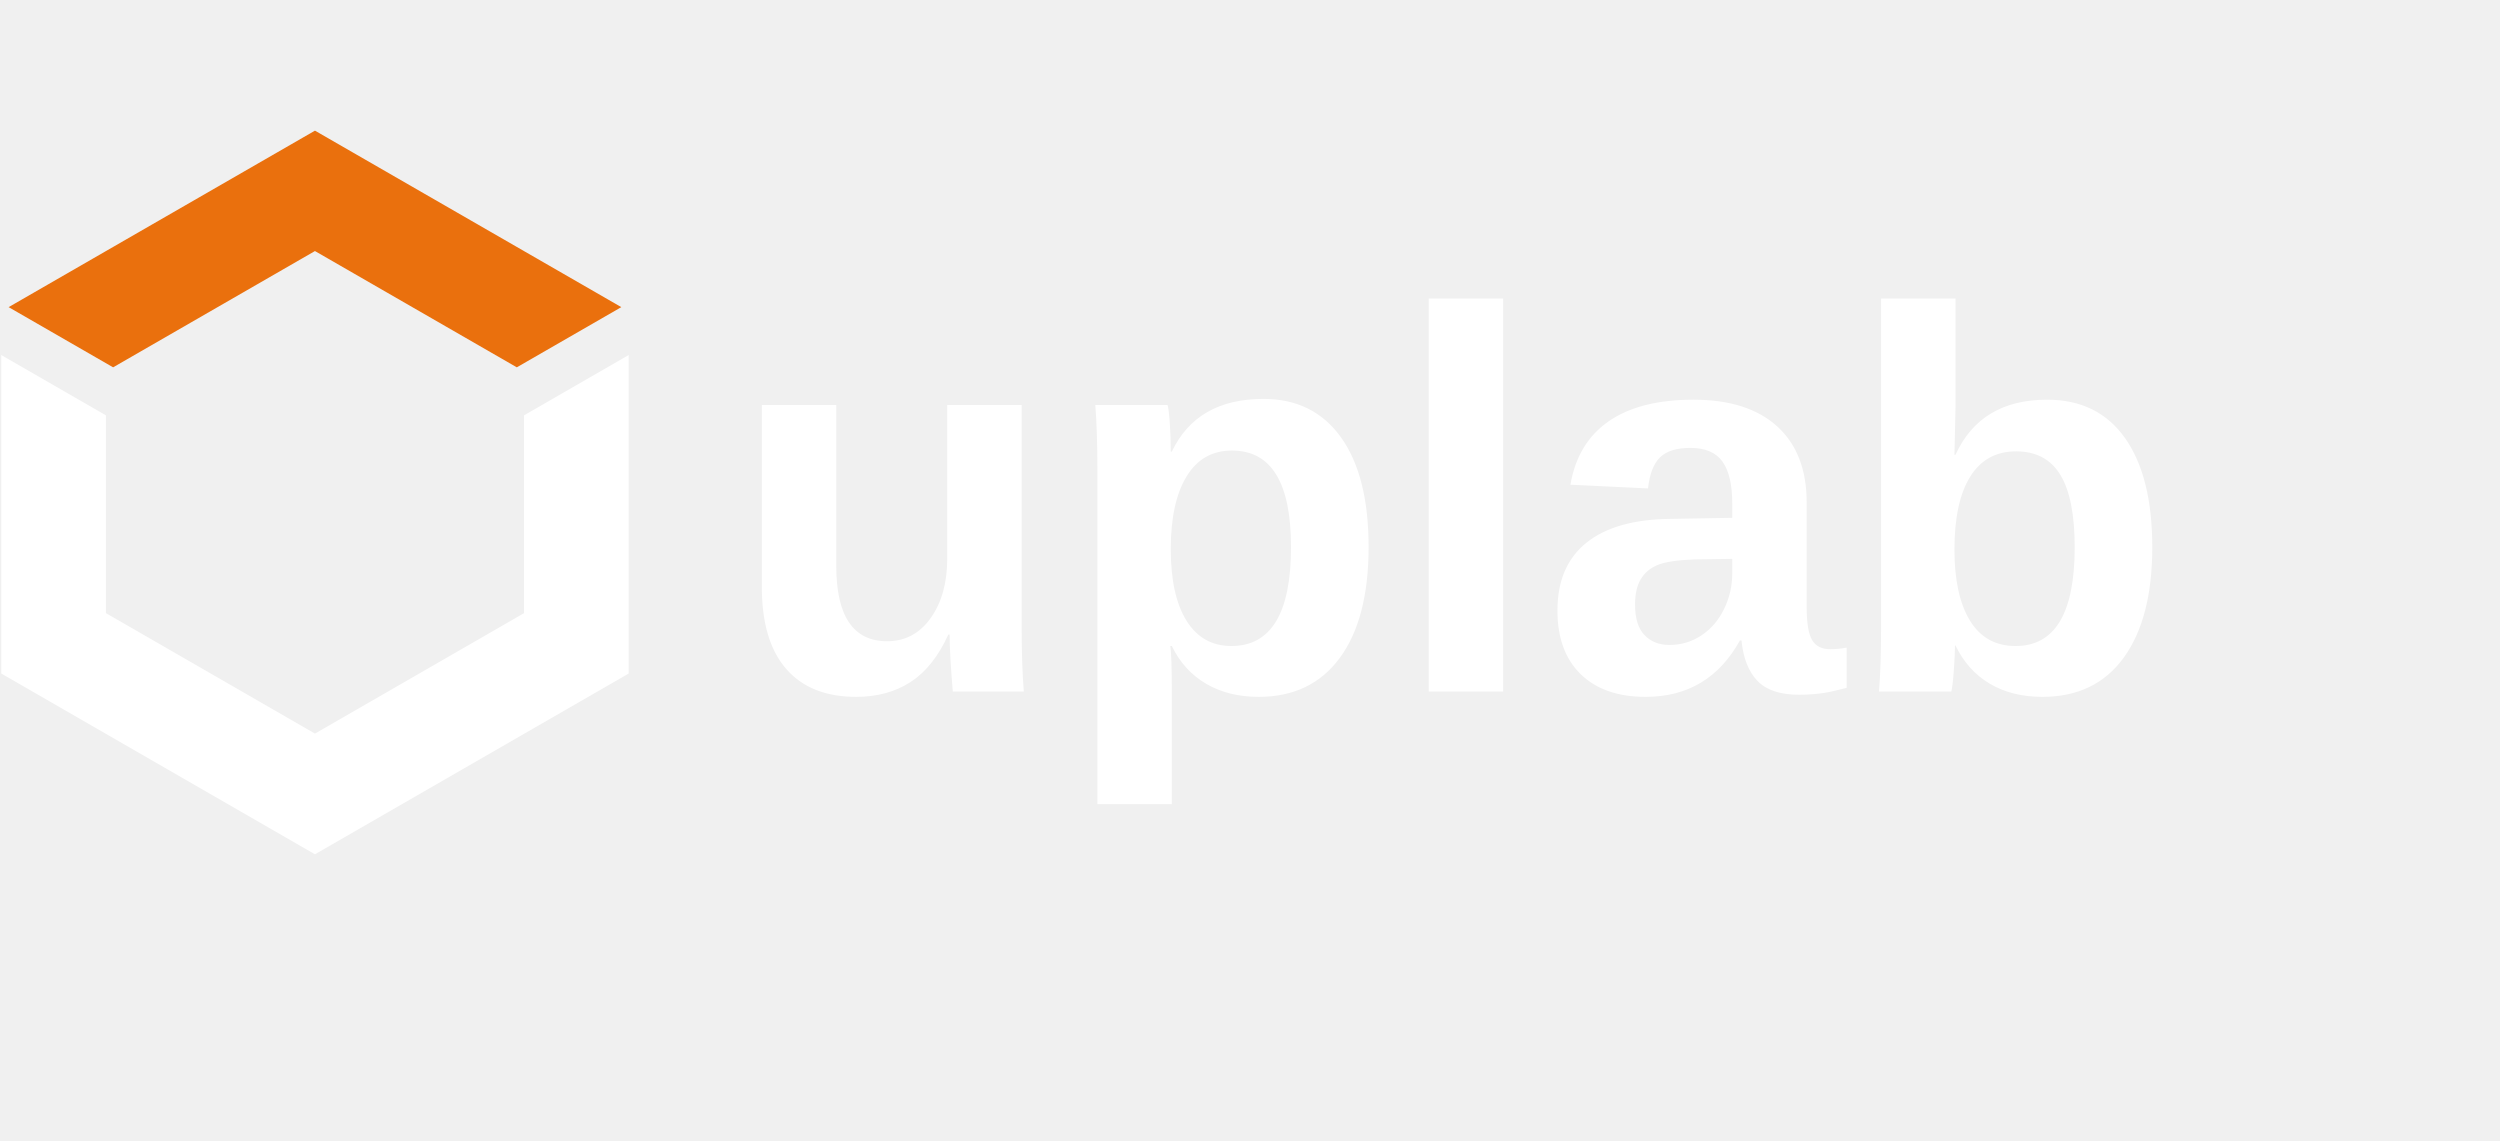
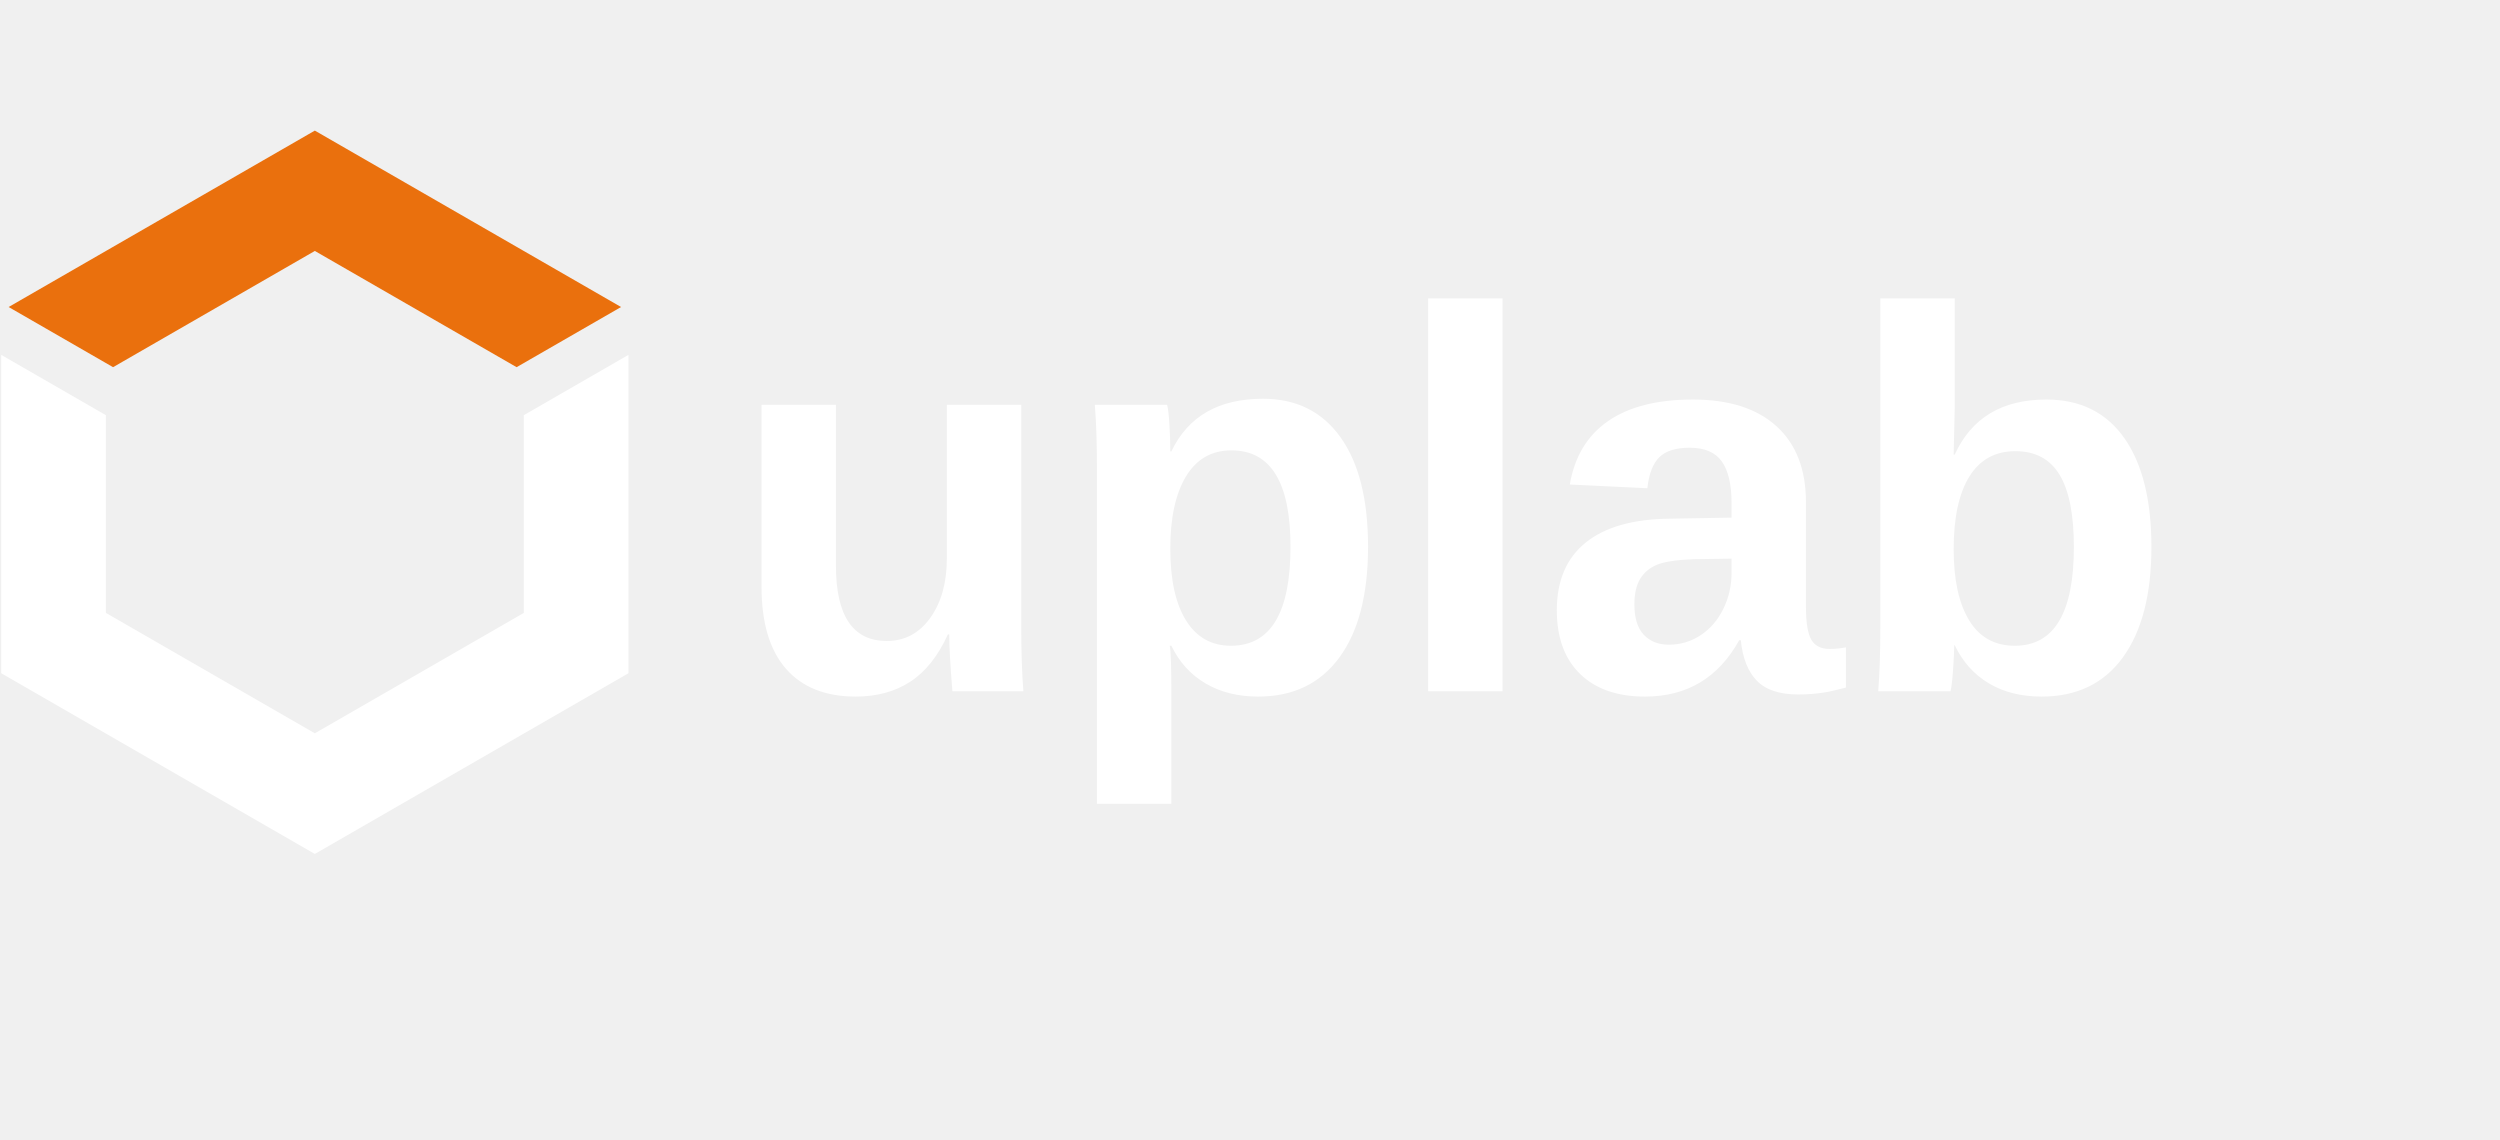
- <svg xmlns="http://www.w3.org/2000/svg" viewBox="0 0 2028 925" xml:space="preserve" overflow="hidden">
-   <g transform="translate(-1220 -844)">
-     <path d="M1221 1132 1221 1390.35 1475.49 1537 1730 1390.35 1730 1132 1645.06 1180.95 1645.06 1341.4 1475.49 1439.1 1305.94 1341.4 1305.94 1180.95Z" fill="#FFFFFF" fill-rule="evenodd" />
-     <path d="M1475.49 949.98 1227 1093.15 1311.76 1141.98 1475.49 1047.65 1639.23 1141.98 1724 1093.15Z" fill="#EA700D" fill-rule="evenodd" />
-     <text fill="#FFFFFF" font-family="Arial,Arial_MSFontService,sans-serif" font-weight="700" font-size="440" transform="matrix(1 0 0 1 1810.72 1405)">uplab</text>
+ <svg xmlns="http://www.w3.org/2000/svg" width="169" height="77" xml:space="preserve" overflow="hidden">
+   <g transform="scale(0.0833)">
+     <g transform="translate(-1220 -844)">
+       <path d="M1221 1132 1221 1390.35 1475.49 1537 1730 1390.35 1730 1132 1645.06 1180.95 1645.06 1341.4 1475.49 1439.1 1305.94 1341.4 1305.94 1180.95Z" fill="#FFFFFF" fill-rule="evenodd" />
+       <path d="M1475.49 949.98 1227 1093.15 1311.76 1141.98 1475.49 1047.65 1639.23 1141.98 1724 1093.15Z" fill="#EA700D" fill-rule="evenodd" />
+       <text fill="#FFFFFF" font-family="Arial,Arial_MSFontService,sans-serif" font-weight="700" font-size="440" transform="matrix(1 0 0 1 1810.72 1405)">uplab</text>
+     </g>
  </g>
</svg>
